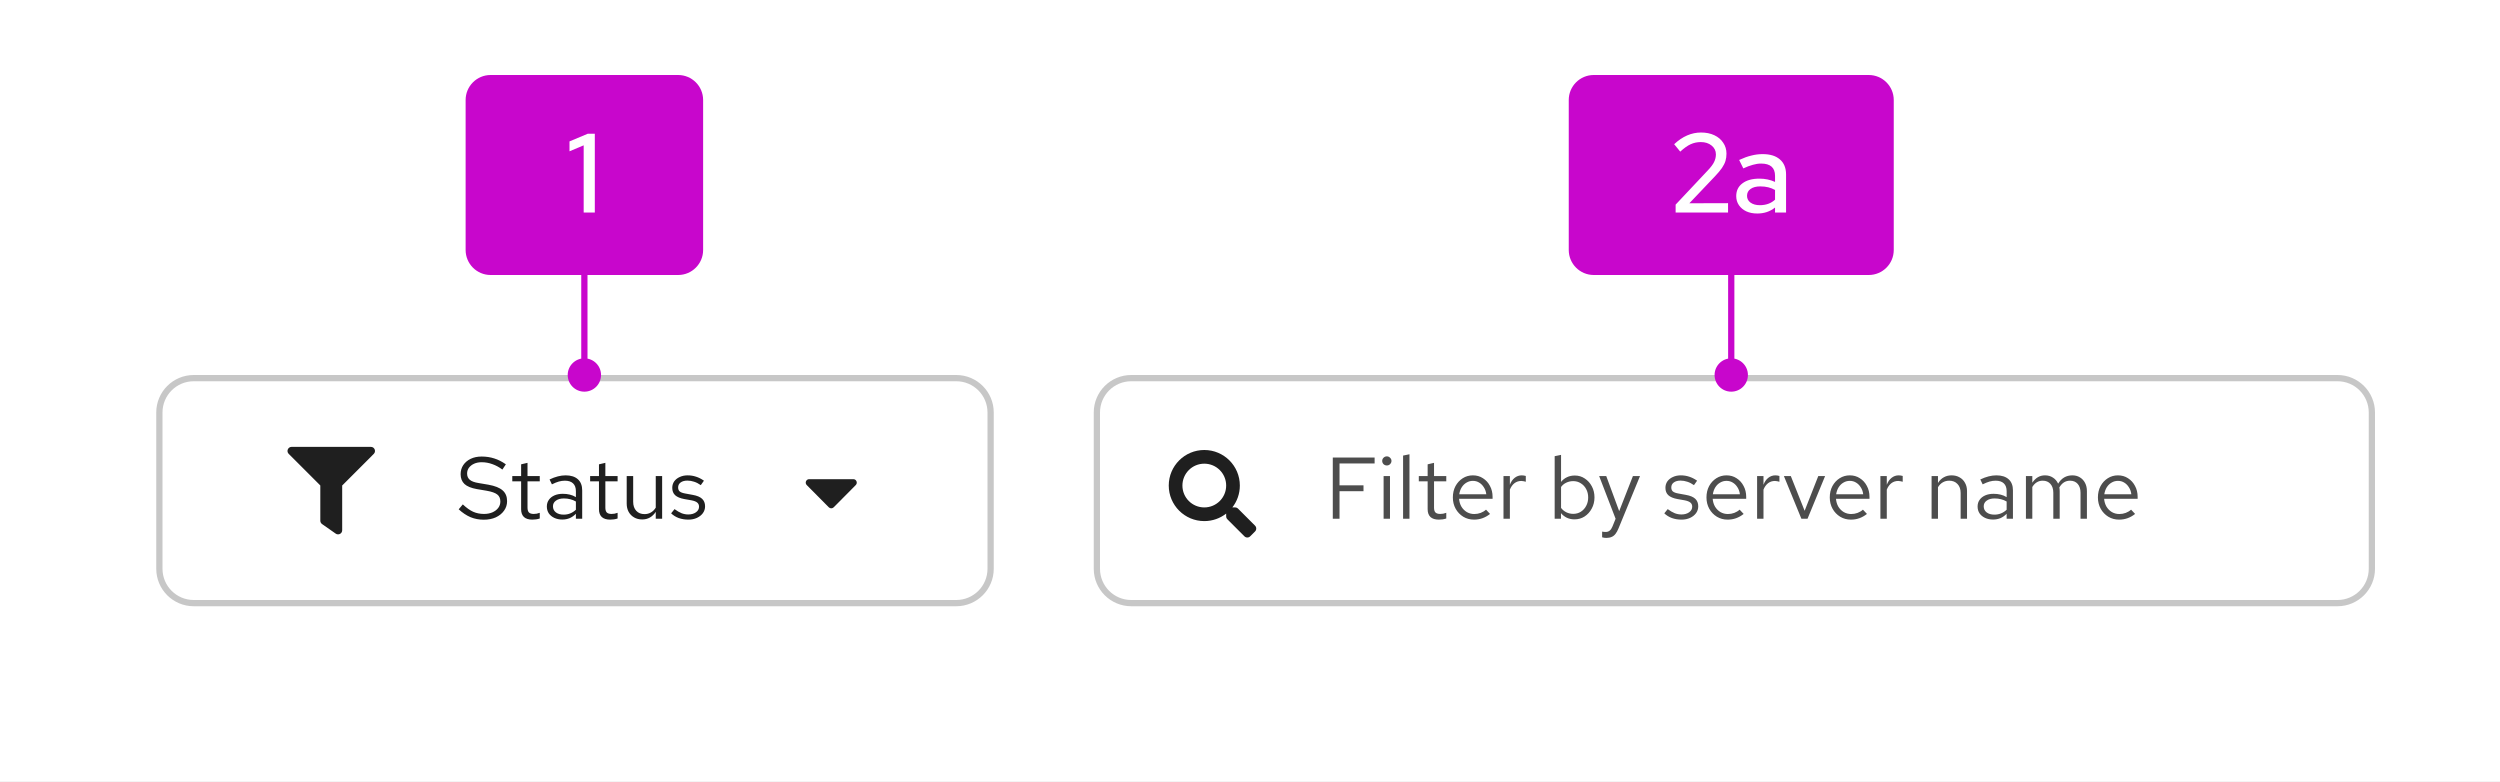
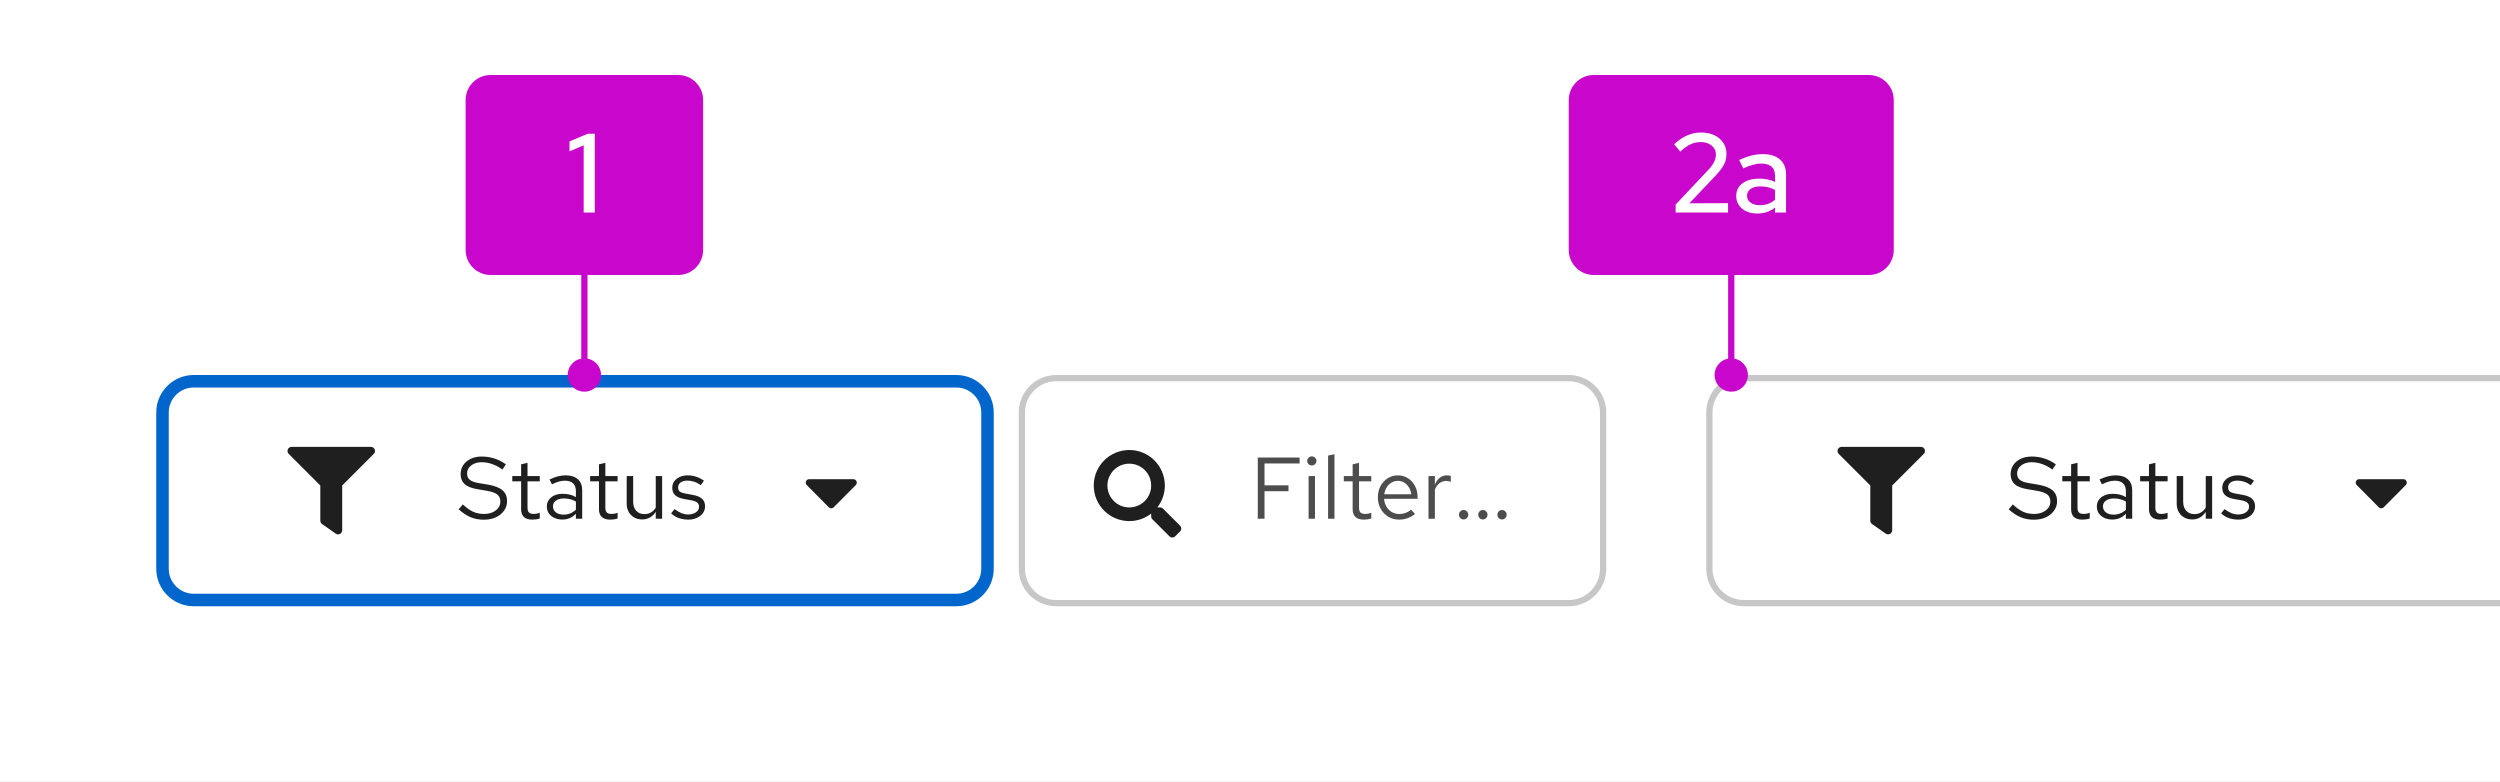
<svg xmlns="http://www.w3.org/2000/svg" width="400" height="125" viewBox="0 0 400 125" fill="none">
-   <rect width="400" height="125" fill="white" />
-   <rect width="382" height="69" transform="translate(9 44)" fill="white" />
-   <rect width="382" height="69" transform="translate(9 44)" fill="white" />
-   <path d="M25.5 66C25.5 62.962 27.962 60.5 31 60.5H153C156.038 60.5 158.5 62.962 158.5 66V91C158.5 94.038 156.038 96.5 153 96.5H31C27.962 96.5 25.5 94.038 25.5 91V66Z" fill="white" />
-   <path d="M25.5 66C25.5 62.962 27.962 60.5 31 60.5H153C156.038 60.5 158.5 62.962 158.5 66V91C158.5 94.038 156.038 96.5 153 96.5H31C27.962 96.5 25.5 94.038 25.5 91V66Z" stroke="#C7C7C7" />
-   <path fill-rule="evenodd" clip-rule="evenodd" d="M54.75 84.843V77.678L59.807 72.62C60.219 72.208 59.927 71.5 59.343 71.5H46.657C46.074 71.5 45.78 72.207 46.193 72.62L51.25 77.678V83.312C51.25 83.527 51.355 83.727 51.53 83.85L53.717 85.381C54.149 85.683 54.75 85.377 54.75 84.843Z" fill="#1F1F1F" />
-   <path d="M77.41 83.154C76.645 83.154 75.935 83.019 75.282 82.748C74.629 82.468 73.999 82.048 73.392 81.488L74.05 80.704C74.638 81.255 75.189 81.647 75.702 81.88C76.225 82.113 76.803 82.23 77.438 82.23C77.942 82.23 78.39 82.146 78.782 81.978C79.183 81.801 79.496 81.563 79.72 81.264C79.944 80.965 80.056 80.625 80.056 80.242C80.056 79.747 79.893 79.374 79.566 79.122C79.239 78.861 78.675 78.66 77.872 78.52L76.29 78.254C75.394 78.095 74.736 77.825 74.316 77.442C73.905 77.05 73.7 76.527 73.7 75.874C73.7 75.323 73.84 74.838 74.12 74.418C74.409 73.989 74.806 73.653 75.31 73.41C75.814 73.167 76.397 73.046 77.06 73.046C77.788 73.046 78.465 73.149 79.09 73.354C79.715 73.55 80.331 73.863 80.938 74.292L80.378 75.132C79.874 74.749 79.342 74.46 78.782 74.264C78.222 74.059 77.653 73.956 77.074 73.956C76.617 73.956 76.211 74.035 75.856 74.194C75.511 74.353 75.235 74.567 75.03 74.838C74.834 75.109 74.736 75.417 74.736 75.762C74.736 76.191 74.881 76.527 75.17 76.77C75.459 77.013 75.931 77.185 76.584 77.288L78.152 77.554C79.197 77.741 79.953 78.044 80.42 78.464C80.896 78.875 81.134 79.449 81.134 80.186C81.134 80.755 80.971 81.264 80.644 81.712C80.327 82.16 79.888 82.515 79.328 82.776C78.768 83.028 78.129 83.154 77.41 83.154ZM85.172 83.14C84.584 83.14 84.136 83 83.828 82.72C83.529 82.431 83.38 82.015 83.38 81.474V77.008H81.966V76.168H83.38V74.292L84.402 74.054V76.168H86.362V77.008H84.402V81.208C84.402 81.572 84.476 81.833 84.626 81.992C84.784 82.151 85.041 82.23 85.396 82.23C85.573 82.23 85.732 82.216 85.872 82.188C86.012 82.16 86.175 82.113 86.362 82.048V82.958C86.175 83.023 85.979 83.07 85.774 83.098C85.568 83.126 85.368 83.14 85.172 83.14ZM89.973 83.126C89.487 83.126 89.058 83.037 88.685 82.86C88.311 82.683 88.017 82.44 87.803 82.132C87.597 81.815 87.495 81.451 87.495 81.04C87.495 80.629 87.602 80.275 87.817 79.976C88.031 79.668 88.33 79.43 88.713 79.262C89.095 79.094 89.543 79.01 90.057 79.01C90.449 79.01 90.817 79.052 91.163 79.136C91.517 79.22 91.844 79.355 92.143 79.542V78.604C92.143 78.044 91.993 77.624 91.695 77.344C91.396 77.055 90.957 76.91 90.379 76.91C90.061 76.91 89.735 76.957 89.399 77.05C89.072 77.143 88.708 77.293 88.307 77.498L87.929 76.714C88.843 76.275 89.702 76.056 90.505 76.056C91.354 76.056 92.007 76.266 92.465 76.686C92.922 77.097 93.151 77.689 93.151 78.464V83H92.143V82.202C91.844 82.51 91.513 82.743 91.149 82.902C90.785 83.051 90.393 83.126 89.973 83.126ZM88.475 81.012C88.475 81.413 88.629 81.735 88.937 81.978C89.254 82.221 89.669 82.342 90.183 82.342C90.565 82.342 90.915 82.277 91.233 82.146C91.559 82.015 91.863 81.819 92.143 81.558V80.242C91.853 80.074 91.555 79.953 91.247 79.878C90.939 79.794 90.593 79.752 90.211 79.752C89.688 79.752 89.268 79.869 88.951 80.102C88.633 80.326 88.475 80.629 88.475 81.012ZM97.627 83.14C97.039 83.14 96.591 83 96.283 82.72C95.984 82.431 95.835 82.015 95.835 81.474V77.008H94.421V76.168H95.835V74.292L96.857 74.054V76.168H98.817V77.008H96.857V81.208C96.857 81.572 96.931 81.833 97.081 81.992C97.239 82.151 97.496 82.23 97.851 82.23C98.028 82.23 98.187 82.216 98.327 82.188C98.467 82.16 98.63 82.113 98.817 82.048V82.958C98.63 83.023 98.434 83.07 98.229 83.098C98.023 83.126 97.823 83.14 97.627 83.14ZM102.75 83.112C102.264 83.112 101.835 83.005 101.462 82.79C101.088 82.575 100.794 82.277 100.58 81.894C100.374 81.511 100.272 81.073 100.272 80.578V76.168H101.308V80.284C101.308 80.891 101.471 81.371 101.798 81.726C102.124 82.081 102.568 82.258 103.128 82.258C103.51 82.258 103.851 82.169 104.15 81.992C104.458 81.815 104.714 81.558 104.92 81.222V76.168H105.942V83H104.92V81.894C104.658 82.295 104.346 82.599 103.982 82.804C103.627 83.009 103.216 83.112 102.75 83.112ZM110.152 83.14C109.592 83.14 109.074 83.056 108.598 82.888C108.122 82.711 107.716 82.459 107.38 82.132L107.926 81.46C108.337 81.759 108.715 81.978 109.06 82.118C109.406 82.249 109.76 82.314 110.124 82.314C110.619 82.314 111.03 82.197 111.356 81.964C111.683 81.731 111.846 81.432 111.846 81.068C111.846 80.788 111.748 80.569 111.552 80.41C111.366 80.251 111.053 80.13 110.614 80.046L109.494 79.85C108.832 79.729 108.342 79.523 108.024 79.234C107.716 78.945 107.562 78.553 107.562 78.058C107.562 77.666 107.665 77.321 107.87 77.022C108.085 76.723 108.379 76.49 108.752 76.322C109.126 76.145 109.55 76.056 110.026 76.056C110.493 76.056 110.936 76.126 111.356 76.266C111.776 76.397 112.201 76.611 112.63 76.91L112.126 77.624C111.772 77.372 111.417 77.19 111.062 77.078C110.708 76.957 110.348 76.896 109.984 76.896C109.536 76.896 109.177 76.994 108.906 77.19C108.636 77.386 108.5 77.652 108.5 77.988C108.5 78.268 108.584 78.483 108.752 78.632C108.93 78.781 109.238 78.893 109.676 78.968L110.824 79.178C111.515 79.299 112.019 79.509 112.336 79.808C112.654 80.107 112.812 80.508 112.812 81.012C112.812 81.413 112.696 81.777 112.462 82.104C112.229 82.421 111.912 82.673 111.51 82.86C111.109 83.047 110.656 83.14 110.152 83.14Z" fill="#1F1F1F" />
-   <path fill-rule="evenodd" clip-rule="evenodd" d="M133.389 81.171L136.921 77.61C137.267 77.261 137.023 76.667 136.534 76.667H129.466C128.977 76.667 128.733 77.261 129.079 77.61L132.611 81.171C132.826 81.387 133.174 81.387 133.389 81.171Z" fill="#1F1F1F" />
  <g clip-path="url(#clip0_135_68165)">
-     <path d="M175.5 66C175.5 62.962 177.962 60.5 181 60.5H374C377.038 60.5 379.5 62.962 379.5 66V91C379.5 94.038 377.038 96.5 374 96.5H181C177.962 96.5 175.5 94.038 175.5 91V66Z" fill="white" />
-     <path d="M175.5 66C175.5 62.962 177.962 60.5 181 60.5H374C377.038 60.5 379.5 62.962 379.5 66V91C379.5 94.038 377.038 96.5 374 96.5H181C177.962 96.5 175.5 94.038 175.5 91V66Z" stroke="#C7C7C7" />
-     <path fill-rule="evenodd" clip-rule="evenodd" d="M200.032 85.809L200.806 85.035C201.063 84.778 201.063 84.362 200.809 84.105L198.082 81.379C197.959 81.256 197.793 81.188 197.618 81.188H197.172C197.927 80.222 198.375 79.008 198.375 77.688C198.375 74.546 195.829 72 192.687 72C189.546 72 187 74.546 187 77.688C187 80.829 189.546 83.375 192.687 83.375C194.008 83.375 195.222 82.927 196.187 82.172V82.618C196.187 82.793 196.256 82.959 196.379 83.082L199.105 85.809C199.362 86.066 199.778 86.066 200.032 85.809ZM192.687 81.188C190.754 81.188 189.187 79.623 189.187 77.688C189.187 75.754 190.752 74.188 192.687 74.188C194.621 74.188 196.187 75.752 196.187 77.688C196.187 79.621 194.623 81.188 192.687 81.188Z" fill="#1F1F1F" />
-     <path d="M213.246 83V73.2H219.938V74.152H214.324V77.652H218.16V78.59H214.324V83H213.246ZM221.376 83V76.168H222.398V83H221.376ZM221.894 74.474C221.689 74.474 221.511 74.404 221.362 74.264C221.222 74.115 221.152 73.942 221.152 73.746C221.152 73.55 221.222 73.382 221.362 73.242C221.511 73.093 221.689 73.018 221.894 73.018C222.099 73.018 222.272 73.093 222.412 73.242C222.561 73.382 222.636 73.55 222.636 73.746C222.636 73.942 222.561 74.115 222.412 74.264C222.272 74.404 222.099 74.474 221.894 74.474ZM224.493 83V72.892L225.515 72.682V83H224.493ZM230.215 83.14C229.627 83.14 229.179 83 228.871 82.72C228.572 82.431 228.423 82.015 228.423 81.474V77.008H227.009V76.168H228.423V74.292L229.445 74.054V76.168H231.405V77.008H229.445V81.208C229.445 81.572 229.519 81.833 229.669 81.992C229.827 82.151 230.084 82.23 230.439 82.23C230.616 82.23 230.775 82.216 230.915 82.188C231.055 82.16 231.218 82.113 231.405 82.048V82.958C231.218 83.023 231.022 83.07 230.817 83.098C230.611 83.126 230.411 83.14 230.215 83.14ZM235.845 83.14C235.21 83.14 234.636 82.986 234.123 82.678C233.61 82.361 233.204 81.936 232.905 81.404C232.606 80.863 232.457 80.256 232.457 79.584C232.457 78.912 232.597 78.31 232.877 77.778C233.166 77.246 233.554 76.826 234.039 76.518C234.524 76.21 235.066 76.056 235.663 76.056C236.27 76.056 236.806 76.21 237.273 76.518C237.749 76.817 238.122 77.227 238.393 77.75C238.673 78.263 238.813 78.847 238.813 79.5V79.808H233.451C233.488 80.275 233.614 80.695 233.829 81.068C234.053 81.432 234.342 81.721 234.697 81.936C235.061 82.141 235.458 82.244 235.887 82.244C236.242 82.244 236.582 82.183 236.909 82.062C237.245 81.931 237.53 81.759 237.763 81.544L238.407 82.23C238.015 82.538 237.609 82.767 237.189 82.916C236.769 83.065 236.321 83.14 235.845 83.14ZM233.479 79.08H237.805C237.758 78.669 237.632 78.305 237.427 77.988C237.231 77.661 236.979 77.405 236.671 77.218C236.372 77.031 236.036 76.938 235.663 76.938C235.29 76.938 234.949 77.031 234.641 77.218C234.333 77.395 234.076 77.647 233.871 77.974C233.675 78.291 233.544 78.66 233.479 79.08ZM240.558 83V76.168H241.58V77.568C241.757 77.092 242.009 76.723 242.336 76.462C242.672 76.191 243.054 76.056 243.484 76.056C243.605 76.056 243.717 76.065 243.82 76.084C243.922 76.093 244.025 76.117 244.128 76.154V77.078C244.016 77.041 243.894 77.013 243.764 76.994C243.642 76.966 243.526 76.952 243.414 76.952C242.994 76.952 242.625 77.073 242.308 77.316C242 77.559 241.757 77.899 241.58 78.338V83H240.558ZM248.747 83V72.99L249.769 72.78V77.106C250.031 76.779 250.348 76.527 250.721 76.35C251.095 76.173 251.51 76.084 251.967 76.084C252.565 76.084 253.097 76.243 253.563 76.56C254.039 76.868 254.417 77.288 254.697 77.82C254.977 78.343 255.117 78.931 255.117 79.584C255.117 80.237 254.973 80.83 254.683 81.362C254.403 81.894 254.021 82.319 253.535 82.636C253.059 82.944 252.518 83.098 251.911 83.098C251.482 83.098 251.081 83.014 250.707 82.846C250.343 82.669 250.026 82.421 249.755 82.104V83H248.747ZM251.715 82.216C252.173 82.216 252.579 82.104 252.933 81.88C253.297 81.647 253.582 81.334 253.787 80.942C254.002 80.541 254.109 80.093 254.109 79.598C254.109 79.094 254.002 78.646 253.787 78.254C253.582 77.862 253.297 77.554 252.933 77.33C252.579 77.097 252.173 76.98 251.715 76.98C251.314 76.98 250.941 77.064 250.595 77.232C250.259 77.391 249.984 77.619 249.769 77.918V81.264C249.993 81.563 250.273 81.796 250.609 81.964C250.955 82.132 251.323 82.216 251.715 82.216ZM256.998 86.066C256.784 86.066 256.564 86.033 256.34 85.968V85.058C256.434 85.077 256.532 85.091 256.634 85.1C256.737 85.109 256.826 85.114 256.9 85.114C257.162 85.114 257.376 85.044 257.544 84.904C257.722 84.764 257.871 84.545 257.992 84.246L258.496 83L255.864 76.168H256.998L259.07 81.782L261.268 76.168H262.402L258.958 84.554C258.809 84.918 258.646 85.212 258.468 85.436C258.291 85.66 258.086 85.819 257.852 85.912C257.619 86.015 257.334 86.066 256.998 86.066ZM269.059 83.14C268.499 83.14 267.981 83.056 267.505 82.888C267.029 82.711 266.623 82.459 266.287 82.132L266.833 81.46C267.243 81.759 267.621 81.978 267.967 82.118C268.312 82.249 268.667 82.314 269.031 82.314C269.525 82.314 269.936 82.197 270.263 81.964C270.589 81.731 270.753 81.432 270.753 81.068C270.753 80.788 270.655 80.569 270.459 80.41C270.272 80.251 269.959 80.13 269.521 80.046L268.401 79.85C267.738 79.729 267.248 79.523 266.931 79.234C266.623 78.945 266.469 78.553 266.469 78.058C266.469 77.666 266.571 77.321 266.777 77.022C266.991 76.723 267.285 76.49 267.659 76.322C268.032 76.145 268.457 76.056 268.933 76.056C269.399 76.056 269.843 76.126 270.263 76.266C270.683 76.397 271.107 76.611 271.537 76.91L271.033 77.624C270.678 77.372 270.323 77.19 269.969 77.078C269.614 76.957 269.255 76.896 268.891 76.896C268.443 76.896 268.083 76.994 267.813 77.19C267.542 77.386 267.407 77.652 267.407 77.988C267.407 78.268 267.491 78.483 267.659 78.632C267.836 78.781 268.144 78.893 268.583 78.968L269.731 79.178C270.421 79.299 270.925 79.509 271.243 79.808C271.56 80.107 271.719 80.508 271.719 81.012C271.719 81.413 271.602 81.777 271.369 82.104C271.135 82.421 270.818 82.673 270.417 82.86C270.015 83.047 269.563 83.14 269.059 83.14ZM276.423 83.14C275.788 83.14 275.214 82.986 274.701 82.678C274.188 82.361 273.782 81.936 273.483 81.404C273.184 80.863 273.035 80.256 273.035 79.584C273.035 78.912 273.175 78.31 273.455 77.778C273.744 77.246 274.132 76.826 274.617 76.518C275.102 76.21 275.644 76.056 276.241 76.056C276.848 76.056 277.384 76.21 277.851 76.518C278.327 76.817 278.7 77.227 278.971 77.75C279.251 78.263 279.391 78.847 279.391 79.5V79.808H274.029C274.066 80.275 274.192 80.695 274.407 81.068C274.631 81.432 274.92 81.721 275.275 81.936C275.639 82.141 276.036 82.244 276.465 82.244C276.82 82.244 277.16 82.183 277.487 82.062C277.823 81.931 278.108 81.759 278.341 81.544L278.985 82.23C278.593 82.538 278.187 82.767 277.767 82.916C277.347 83.065 276.899 83.14 276.423 83.14ZM274.057 79.08H278.383C278.336 78.669 278.21 78.305 278.005 77.988C277.809 77.661 277.557 77.405 277.249 77.218C276.95 77.031 276.614 76.938 276.241 76.938C275.868 76.938 275.527 77.031 275.219 77.218C274.911 77.395 274.654 77.647 274.449 77.974C274.253 78.291 274.122 78.66 274.057 79.08ZM281.136 83V76.168H282.158V77.568C282.335 77.092 282.587 76.723 282.914 76.462C283.25 76.191 283.633 76.056 284.062 76.056C284.183 76.056 284.295 76.065 284.398 76.084C284.501 76.093 284.603 76.117 284.706 76.154V77.078C284.594 77.041 284.473 77.013 284.342 76.994C284.221 76.966 284.104 76.952 283.992 76.952C283.572 76.952 283.203 77.073 282.886 77.316C282.578 77.559 282.335 77.899 282.158 78.338V83H281.136ZM288.223 83L285.423 76.168H286.529L288.741 81.726L290.925 76.168H292.017L289.203 83H288.223ZM296.151 83.14C295.517 83.14 294.943 82.986 294.429 82.678C293.916 82.361 293.51 81.936 293.211 81.404C292.913 80.863 292.763 80.256 292.763 79.584C292.763 78.912 292.903 78.31 293.183 77.778C293.473 77.246 293.86 76.826 294.345 76.518C294.831 76.21 295.372 76.056 295.969 76.056C296.576 76.056 297.113 76.21 297.579 76.518C298.055 76.817 298.429 77.227 298.699 77.75C298.979 78.263 299.119 78.847 299.119 79.5V79.808H293.757C293.795 80.275 293.921 80.695 294.135 81.068C294.359 81.432 294.649 81.721 295.003 81.936C295.367 82.141 295.764 82.244 296.193 82.244C296.548 82.244 296.889 82.183 297.215 82.062C297.551 81.931 297.836 81.759 298.069 81.544L298.713 82.23C298.321 82.538 297.915 82.767 297.495 82.916C297.075 83.065 296.627 83.14 296.151 83.14ZM293.785 79.08H298.111C298.065 78.669 297.939 78.305 297.733 77.988C297.537 77.661 297.285 77.405 296.977 77.218C296.679 77.031 296.343 76.938 295.969 76.938C295.596 76.938 295.255 77.031 294.947 77.218C294.639 77.395 294.383 77.647 294.177 77.974C293.981 78.291 293.851 78.66 293.785 79.08ZM300.864 83V76.168H301.886V77.568C302.064 77.092 302.316 76.723 302.642 76.462C302.978 76.191 303.361 76.056 303.79 76.056C303.912 76.056 304.024 76.065 304.126 76.084C304.229 76.093 304.332 76.117 304.434 76.154V77.078C304.322 77.041 304.201 77.013 304.07 76.994C303.949 76.966 303.832 76.952 303.72 76.952C303.3 76.952 302.932 77.073 302.614 77.316C302.306 77.559 302.064 77.899 301.886 78.338V83H300.864ZM309.054 83V76.168H310.076V77.274C310.337 76.863 310.65 76.56 311.014 76.364C311.378 76.159 311.789 76.056 312.246 76.056C312.741 76.056 313.17 76.163 313.534 76.378C313.907 76.583 314.197 76.877 314.402 77.26C314.617 77.633 314.724 78.072 314.724 78.576V83H313.702V78.87C313.702 78.263 313.534 77.787 313.198 77.442C312.871 77.087 312.428 76.91 311.868 76.91C311.495 76.91 311.154 76.999 310.846 77.176C310.538 77.353 310.281 77.615 310.076 77.96V83H309.054ZM318.893 83.126C318.407 83.126 317.978 83.037 317.605 82.86C317.231 82.683 316.937 82.44 316.723 82.132C316.517 81.815 316.415 81.451 316.415 81.04C316.415 80.629 316.522 80.275 316.737 79.976C316.951 79.668 317.25 79.43 317.633 79.262C318.015 79.094 318.463 79.01 318.977 79.01C319.369 79.01 319.737 79.052 320.083 79.136C320.437 79.22 320.764 79.355 321.063 79.542V78.604C321.063 78.044 320.913 77.624 320.615 77.344C320.316 77.055 319.877 76.91 319.299 76.91C318.981 76.91 318.655 76.957 318.319 77.05C317.992 77.143 317.628 77.293 317.227 77.498L316.849 76.714C317.763 76.275 318.622 76.056 319.425 76.056C320.274 76.056 320.927 76.266 321.385 76.686C321.842 77.097 322.071 77.689 322.071 78.464V83H321.063V82.202C320.764 82.51 320.433 82.743 320.069 82.902C319.705 83.051 319.313 83.126 318.893 83.126ZM317.395 81.012C317.395 81.413 317.549 81.735 317.857 81.978C318.174 82.221 318.589 82.342 319.103 82.342C319.485 82.342 319.835 82.277 320.153 82.146C320.479 82.015 320.783 81.819 321.063 81.558V80.242C320.773 80.074 320.475 79.953 320.167 79.878C319.859 79.794 319.513 79.752 319.131 79.752C318.608 79.752 318.188 79.869 317.871 80.102C317.553 80.326 317.395 80.629 317.395 81.012ZM324.148 83V76.168H325.17V77.232C325.431 76.84 325.73 76.546 326.066 76.35C326.402 76.154 326.78 76.056 327.2 76.056C327.685 76.056 328.11 76.177 328.474 76.42C328.838 76.653 329.113 76.975 329.3 77.386C329.57 76.947 329.892 76.616 330.266 76.392C330.648 76.168 331.087 76.056 331.582 76.056C332.039 76.056 332.44 76.163 332.786 76.378C333.14 76.593 333.416 76.891 333.612 77.274C333.808 77.647 333.906 78.086 333.906 78.59V83H332.884V78.842C332.884 78.245 332.734 77.773 332.436 77.428C332.137 77.083 331.726 76.91 331.204 76.91C330.849 76.91 330.527 76.999 330.238 77.176C329.958 77.353 329.71 77.624 329.496 77.988C329.514 78.081 329.528 78.179 329.538 78.282C329.547 78.385 329.552 78.487 329.552 78.59V83H328.53V78.842C328.53 78.245 328.376 77.773 328.068 77.428C327.769 77.083 327.358 76.91 326.836 76.91C326.136 76.91 325.58 77.246 325.17 77.918V83H324.148ZM339.054 83.14C338.419 83.14 337.845 82.986 337.332 82.678C336.818 82.361 336.412 81.936 336.114 81.404C335.815 80.863 335.666 80.256 335.666 79.584C335.666 78.912 335.806 78.31 336.086 77.778C336.375 77.246 336.762 76.826 337.248 76.518C337.733 76.21 338.274 76.056 338.872 76.056C339.478 76.056 340.015 76.21 340.482 76.518C340.958 76.817 341.331 77.227 341.602 77.75C341.882 78.263 342.022 78.847 342.022 79.5V79.808H336.66C336.697 80.275 336.823 80.695 337.038 81.068C337.262 81.432 337.551 81.721 337.906 81.936C338.27 82.141 338.666 82.244 339.096 82.244C339.45 82.244 339.791 82.183 340.118 82.062C340.454 81.931 340.738 81.759 340.972 81.544L341.616 82.23C341.224 82.538 340.818 82.767 340.398 82.916C339.978 83.065 339.53 83.14 339.054 83.14ZM336.688 79.08H341.014C340.967 78.669 340.841 78.305 340.636 77.988C340.44 77.661 340.188 77.405 339.88 77.218C339.581 77.031 339.245 76.938 338.872 76.938C338.498 76.938 338.158 77.031 337.85 77.218C337.542 77.395 337.285 77.647 337.08 77.974C336.884 78.291 336.753 78.66 336.688 79.08Z" fill="#4D4D4D" />
+     <rect width="400" height="125" fill="white" />
+     <rect width="382" height="69" transform="translate(9 44)" fill="white" />
+     <rect width="382" height="69" transform="translate(9 44)" fill="white" />
+     <path d="M26 66C26 63.239 28.239 61 31 61H153C155.761 61 158 63.239 158 66V91C158 93.761 155.761 96 153 96H31C28.239 96 26 93.761 26 91V66Z" fill="white" />
+     <path d="M26 66C26 63.239 28.239 61 31 61H153C155.761 61 158 63.239 158 66V91C158 93.761 155.761 96 153 96H31C28.239 96 26 93.761 26 91V66Z" stroke="#0066CC" stroke-width="2" />
+     <path fill-rule="evenodd" clip-rule="evenodd" d="M54.75 84.843V77.678L59.807 72.62C60.219 72.208 59.927 71.5 59.343 71.5H46.657C46.074 71.5 45.78 72.207 46.193 72.62L51.25 77.678V83.312C51.25 83.527 51.355 83.727 51.53 83.85L53.717 85.381C54.149 85.683 54.75 85.377 54.75 84.843Z" fill="#1F1F1F" />
+     <path d="M77.41 83.154C76.645 83.154 75.935 83.019 75.282 82.748C74.629 82.468 73.999 82.048 73.392 81.488L74.05 80.704C74.638 81.255 75.189 81.647 75.702 81.88C76.225 82.113 76.803 82.23 77.438 82.23C77.942 82.23 78.39 82.146 78.782 81.978C79.183 81.801 79.496 81.563 79.72 81.264C79.944 80.965 80.056 80.625 80.056 80.242C80.056 79.747 79.893 79.374 79.566 79.122C79.239 78.861 78.675 78.66 77.872 78.52L76.29 78.254C75.394 78.095 74.736 77.825 74.316 77.442C73.905 77.05 73.7 76.527 73.7 75.874C73.7 75.323 73.84 74.838 74.12 74.418C74.409 73.989 74.806 73.653 75.31 73.41C75.814 73.167 76.397 73.046 77.06 73.046C77.788 73.046 78.465 73.149 79.09 73.354C79.715 73.55 80.331 73.863 80.938 74.292L80.378 75.132C79.874 74.749 79.342 74.46 78.782 74.264C78.222 74.059 77.653 73.956 77.074 73.956C76.617 73.956 76.211 74.035 75.856 74.194C75.511 74.353 75.235 74.567 75.03 74.838C74.834 75.109 74.736 75.417 74.736 75.762C74.736 76.191 74.881 76.527 75.17 76.77C75.459 77.013 75.931 77.185 76.584 77.288L78.152 77.554C79.197 77.741 79.953 78.044 80.42 78.464C80.896 78.875 81.134 79.449 81.134 80.186C81.134 80.755 80.971 81.264 80.644 81.712C80.327 82.16 79.888 82.515 79.328 82.776C78.768 83.028 78.129 83.154 77.41 83.154ZM85.172 83.14C84.584 83.14 84.136 83 83.828 82.72C83.529 82.431 83.38 82.015 83.38 81.474V77.008H81.966V76.168H83.38V74.292L84.402 74.054V76.168H86.362V77.008H84.402V81.208C84.402 81.572 84.476 81.833 84.626 81.992C84.784 82.151 85.041 82.23 85.396 82.23C85.573 82.23 85.732 82.216 85.872 82.188C86.012 82.16 86.175 82.113 86.362 82.048V82.958C86.175 83.023 85.979 83.07 85.774 83.098C85.568 83.126 85.368 83.14 85.172 83.14ZM89.973 83.126C89.487 83.126 89.058 83.037 88.685 82.86C88.311 82.683 88.017 82.44 87.803 82.132C87.597 81.815 87.495 81.451 87.495 81.04C87.495 80.629 87.602 80.275 87.817 79.976C88.031 79.668 88.33 79.43 88.713 79.262C89.095 79.094 89.543 79.01 90.057 79.01C90.449 79.01 90.817 79.052 91.163 79.136C91.517 79.22 91.844 79.355 92.143 79.542V78.604C92.143 78.044 91.993 77.624 91.695 77.344C91.396 77.055 90.957 76.91 90.379 76.91C90.061 76.91 89.735 76.957 89.399 77.05C89.072 77.143 88.708 77.293 88.307 77.498L87.929 76.714C88.843 76.275 89.702 76.056 90.505 76.056C91.354 76.056 92.007 76.266 92.465 76.686C92.922 77.097 93.151 77.689 93.151 78.464V83H92.143V82.202C91.844 82.51 91.513 82.743 91.149 82.902C90.785 83.051 90.393 83.126 89.973 83.126ZM88.475 81.012C88.475 81.413 88.629 81.735 88.937 81.978C89.254 82.221 89.669 82.342 90.183 82.342C90.565 82.342 90.915 82.277 91.233 82.146C91.559 82.015 91.863 81.819 92.143 81.558V80.242C91.853 80.074 91.555 79.953 91.247 79.878C90.939 79.794 90.593 79.752 90.211 79.752C89.688 79.752 89.268 79.869 88.951 80.102C88.633 80.326 88.475 80.629 88.475 81.012ZM97.627 83.14C97.039 83.14 96.591 83 96.283 82.72C95.984 82.431 95.835 82.015 95.835 81.474V77.008H94.421V76.168H95.835V74.292L96.857 74.054V76.168H98.817V77.008H96.857V81.208C96.857 81.572 96.931 81.833 97.081 81.992C97.239 82.151 97.496 82.23 97.851 82.23C98.028 82.23 98.187 82.216 98.327 82.188C98.467 82.16 98.63 82.113 98.817 82.048V82.958C98.63 83.023 98.434 83.07 98.229 83.098C98.023 83.126 97.823 83.14 97.627 83.14ZM102.75 83.112C102.264 83.112 101.835 83.005 101.462 82.79C101.088 82.575 100.794 82.277 100.58 81.894C100.374 81.511 100.272 81.073 100.272 80.578V76.168H101.308V80.284C101.308 80.891 101.471 81.371 101.798 81.726C102.124 82.081 102.568 82.258 103.128 82.258C103.51 82.258 103.851 82.169 104.15 81.992C104.458 81.815 104.714 81.558 104.92 81.222V76.168H105.942V83H104.92V81.894C104.658 82.295 104.346 82.599 103.982 82.804C103.627 83.009 103.216 83.112 102.75 83.112ZM110.152 83.14C109.592 83.14 109.074 83.056 108.598 82.888C108.122 82.711 107.716 82.459 107.38 82.132L107.926 81.46C108.337 81.759 108.715 81.978 109.06 82.118C109.406 82.249 109.76 82.314 110.124 82.314C110.619 82.314 111.03 82.197 111.356 81.964C111.683 81.731 111.846 81.432 111.846 81.068C111.846 80.788 111.748 80.569 111.552 80.41C111.366 80.251 111.053 80.13 110.614 80.046L109.494 79.85C108.832 79.729 108.342 79.523 108.024 79.234C107.716 78.945 107.562 78.553 107.562 78.058C107.562 77.666 107.665 77.321 107.87 77.022C108.085 76.723 108.379 76.49 108.752 76.322C109.126 76.145 109.55 76.056 110.026 76.056C110.493 76.056 110.936 76.126 111.356 76.266C111.776 76.397 112.201 76.611 112.63 76.91L112.126 77.624C111.772 77.372 111.417 77.19 111.062 77.078C110.708 76.957 110.348 76.896 109.984 76.896C109.536 76.896 109.177 76.994 108.906 77.19C108.636 77.386 108.5 77.652 108.5 77.988C108.5 78.268 108.584 78.483 108.752 78.632C108.93 78.781 109.238 78.893 109.676 78.968L110.824 79.178C111.515 79.299 112.019 79.509 112.336 79.808C112.654 80.107 112.812 80.508 112.812 81.012C112.812 81.413 112.696 81.777 112.462 82.104C112.229 82.421 111.912 82.673 111.51 82.86C111.109 83.047 110.656 83.14 110.152 83.14Z" fill="#1F1F1F" />
+     <path fill-rule="evenodd" clip-rule="evenodd" d="M133.389 81.171L136.921 77.61C137.267 77.261 137.023 76.667 136.534 76.667H129.466C128.977 76.667 128.733 77.261 129.079 77.61L132.611 81.171C132.826 81.387 133.174 81.387 133.389 81.171Z" fill="#1F1F1F" />
+     <g clip-path="url(#clip1_135_68165)">
+       <path d="M163.5 66C163.5 62.962 165.962 60.5 169 60.5H251C254.038 60.5 256.5 62.962 256.5 66V91C256.5 94.038 254.038 96.5 251 96.5H169C165.962 96.5 163.5 94.038 163.5 91V66Z" fill="white" />
+       <path d="M163.5 66C163.5 62.962 165.962 60.5 169 60.5H251C254.038 60.5 256.5 62.962 256.5 66V91C256.5 94.038 254.038 96.5 251 96.5H169C165.962 96.5 163.5 94.038 163.5 91V66Z" stroke="#C7C7C7" />
+       <path fill-rule="evenodd" clip-rule="evenodd" d="M188.032 85.809L188.806 85.035C189.063 84.778 189.063 84.362 188.809 84.105L186.082 81.379C185.959 81.256 185.793 81.188 185.618 81.188H185.172C185.927 80.222 186.375 79.008 186.375 77.688C186.375 74.546 183.829 72 180.687 72C177.546 72 175 74.546 175 77.688C175 80.829 177.546 83.375 180.687 83.375C182.008 83.375 183.222 82.927 184.187 82.172V82.618C184.187 82.793 184.256 82.959 184.379 83.082L187.105 85.809C187.362 86.066 187.778 86.066 188.032 85.809ZM180.687 81.188C178.754 81.188 177.187 79.623 177.187 77.688C177.187 75.754 178.752 74.188 180.687 74.188C182.621 74.188 184.187 75.752 184.187 77.688C184.187 79.621 182.623 81.188 180.687 81.188Z" fill="#1F1F1F" />
+       <path d="M201.246 83V73.2H207.938V74.152H202.324V77.652H206.16V78.59H202.324V83H201.246ZM209.376 83V76.168H210.398V83H209.376ZM209.894 74.474C209.689 74.474 209.511 74.404 209.362 74.264C209.222 74.115 209.152 73.942 209.152 73.746C209.152 73.55 209.222 73.382 209.362 73.242C209.511 73.093 209.689 73.018 209.894 73.018C210.099 73.018 210.272 73.093 210.412 73.242C210.561 73.382 210.636 73.55 210.636 73.746C210.636 73.942 210.561 74.115 210.412 74.264C210.272 74.404 210.099 74.474 209.894 74.474ZM212.493 83V72.892L213.515 72.682V83H212.493ZM218.215 83.14C217.627 83.14 217.179 83 216.871 82.72C216.572 82.431 216.423 82.015 216.423 81.474V77.008H215.009V76.168H216.423V74.292L217.445 74.054V76.168H219.405V77.008H217.445V81.208C217.445 81.572 217.519 81.833 217.669 81.992C217.827 82.151 218.084 82.23 218.439 82.23C218.616 82.23 218.775 82.216 218.915 82.188C219.055 82.16 219.218 82.113 219.405 82.048V82.958C219.218 83.023 219.022 83.07 218.817 83.098C218.611 83.126 218.411 83.14 218.215 83.14ZM223.845 83.14C223.21 83.14 222.636 82.986 222.123 82.678C221.61 82.361 221.204 81.936 220.905 81.404C220.606 80.863 220.457 80.256 220.457 79.584C220.457 78.912 220.597 78.31 220.877 77.778C221.166 77.246 221.554 76.826 222.039 76.518C222.524 76.21 223.066 76.056 223.663 76.056C224.27 76.056 224.806 76.21 225.273 76.518C225.749 76.817 226.122 77.227 226.393 77.75C226.673 78.263 226.813 78.847 226.813 79.5V79.808H221.451C221.488 80.275 221.614 80.695 221.829 81.068C222.053 81.432 222.342 81.721 222.697 81.936C223.061 82.141 223.458 82.244 223.887 82.244C224.242 82.244 224.582 82.183 224.909 82.062C225.245 81.931 225.53 81.759 225.763 81.544L226.407 82.23C226.015 82.538 225.609 82.767 225.189 82.916C224.769 83.065 224.321 83.14 223.845 83.14ZM221.479 79.08H225.805C225.758 78.669 225.632 78.305 225.427 77.988C225.231 77.661 224.979 77.405 224.671 77.218C224.372 77.031 224.036 76.938 223.663 76.938C223.29 76.938 222.949 77.031 222.641 77.218C222.333 77.395 222.076 77.647 221.871 77.974C221.675 78.291 221.544 78.66 221.479 79.08ZM228.558 83V76.168H229.58V77.568C229.757 77.092 230.009 76.723 230.336 76.462C230.672 76.191 231.054 76.056 231.484 76.056C231.605 76.056 231.717 76.065 231.82 76.084C231.922 76.093 232.025 76.117 232.128 76.154V77.078C232.016 77.041 231.894 77.013 231.764 76.994C231.642 76.966 231.526 76.952 231.414 76.952C230.994 76.952 230.625 77.073 230.308 77.316C230 77.559 229.757 77.899 229.58 78.338V83H228.558ZM234.18 83.112C233.974 83.112 233.797 83.037 233.648 82.888C233.508 82.739 233.438 82.561 233.438 82.356C233.438 82.141 233.508 81.964 233.648 81.824C233.797 81.675 233.974 81.6 234.18 81.6C234.385 81.6 234.558 81.675 234.698 81.824C234.847 81.964 234.922 82.141 234.922 82.356C234.922 82.561 234.847 82.739 234.698 82.888C234.558 83.037 234.385 83.112 234.18 83.112ZM237.26 83.112C237.054 83.112 236.877 83.037 236.728 82.888C236.588 82.739 236.518 82.561 236.518 82.356C236.518 82.141 236.588 81.964 236.728 81.824C236.877 81.675 237.054 81.6 237.26 81.6C237.465 81.6 237.638 81.675 237.778 81.824C237.927 81.964 238.002 82.141 238.002 82.356C238.002 82.561 237.927 82.739 237.778 82.888C237.638 83.037 237.465 83.112 237.26 83.112ZM240.326 83.112C240.12 83.112 239.943 83.037 239.794 82.888C239.654 82.739 239.584 82.561 239.584 82.356C239.584 82.141 239.654 81.964 239.794 81.824C239.943 81.675 240.12 81.6 240.326 81.6C240.531 81.6 240.704 81.675 240.844 81.824C240.993 81.964 241.068 82.141 241.068 82.356C241.068 82.561 240.993 82.739 240.844 82.888C240.704 83.037 240.531 83.112 240.326 83.112Z" fill="#4D4D4D" />
+     </g>
+     <path d="M273.5 66C273.5 62.962 275.962 60.5 279 60.5H401C404.038 60.5 406.5 62.962 406.5 66V91C406.5 94.038 404.038 96.5 401 96.5H279C275.962 96.5 273.5 94.038 273.5 91V66Z" fill="white" />
+     <path d="M273.5 66C273.5 62.962 275.962 60.5 279 60.5H401C404.038 60.5 406.5 62.962 406.5 66V91C406.5 94.038 404.038 96.5 401 96.5H279C275.962 96.5 273.5 94.038 273.5 91V66Z" stroke="#C7C7C7" />
+     <path fill-rule="evenodd" clip-rule="evenodd" d="M302.75 84.843V77.678L307.807 72.62C308.219 72.208 307.927 71.5 307.343 71.5H294.657C294.074 71.5 293.78 72.207 294.193 72.62L299.25 77.678V83.312C299.25 83.527 299.354 83.727 299.53 83.85L301.717 85.381C302.149 85.683 302.75 85.377 302.75 84.843Z" fill="#1F1F1F" />
+     <path d="M325.41 83.154C324.645 83.154 323.935 83.019 323.282 82.748C322.629 82.468 321.999 82.048 321.392 81.488L322.05 80.704C322.638 81.255 323.189 81.647 323.702 81.88C324.225 82.113 324.803 82.23 325.438 82.23C325.942 82.23 326.39 82.146 326.782 81.978C327.183 81.801 327.496 81.563 327.72 81.264C327.944 80.965 328.056 80.625 328.056 80.242C328.056 79.747 327.893 79.374 327.566 79.122C327.239 78.861 326.675 78.66 325.872 78.52L324.29 78.254C323.394 78.095 322.736 77.825 322.316 77.442C321.905 77.05 321.7 76.527 321.7 75.874C321.7 75.323 321.84 74.838 322.12 74.418C322.409 73.989 322.806 73.653 323.31 73.41C323.814 73.167 324.397 73.046 325.06 73.046C325.788 73.046 326.465 73.149 327.09 73.354C327.715 73.55 328.331 73.863 328.938 74.292L328.378 75.132C327.874 74.749 327.342 74.46 326.782 74.264C326.222 74.059 325.653 73.956 325.074 73.956C324.617 73.956 324.211 74.035 323.856 74.194C323.511 74.353 323.235 74.567 323.03 74.838C322.834 75.109 322.736 75.417 322.736 75.762C322.736 76.191 322.881 76.527 323.17 76.77C323.459 77.013 323.931 77.185 324.584 77.288L326.152 77.554C327.197 77.741 327.953 78.044 328.42 78.464C328.896 78.875 329.134 79.449 329.134 80.186C329.134 80.755 328.971 81.264 328.644 81.712C328.327 82.16 327.888 82.515 327.328 82.776C326.768 83.028 326.129 83.154 325.41 83.154ZM333.172 83.14C332.584 83.14 332.136 83 331.828 82.72C331.529 82.431 331.38 82.015 331.38 81.474V77.008H329.966V76.168H331.38V74.292L332.402 74.054V76.168H334.362V77.008H332.402V81.208C332.402 81.572 332.476 81.833 332.626 81.992C332.784 82.151 333.041 82.23 333.396 82.23C333.573 82.23 333.732 82.216 333.872 82.188C334.012 82.16 334.175 82.113 334.362 82.048V82.958C334.175 83.023 333.979 83.07 333.774 83.098C333.568 83.126 333.368 83.14 333.172 83.14ZM337.973 83.126C337.487 83.126 337.058 83.037 336.685 82.86C336.311 82.683 336.017 82.44 335.803 82.132C335.597 81.815 335.495 81.451 335.495 81.04C335.495 80.629 335.602 80.275 335.817 79.976C336.031 79.668 336.33 79.43 336.713 79.262C337.095 79.094 337.543 79.01 338.057 79.01C338.449 79.01 338.817 79.052 339.163 79.136C339.517 79.22 339.844 79.355 340.143 79.542V78.604C340.143 78.044 339.993 77.624 339.695 77.344C339.396 77.055 338.957 76.91 338.379 76.91C338.061 76.91 337.735 76.957 337.399 77.05C337.072 77.143 336.708 77.293 336.307 77.498L335.929 76.714C336.843 76.275 337.702 76.056 338.505 76.056C339.354 76.056 340.007 76.266 340.465 76.686C340.922 77.097 341.151 77.689 341.151 78.464V83H340.143V82.202C339.844 82.51 339.513 82.743 339.149 82.902C338.785 83.051 338.393 83.126 337.973 83.126ZM336.475 81.012C336.475 81.413 336.629 81.735 336.937 81.978C337.254 82.221 337.669 82.342 338.183 82.342C338.565 82.342 338.915 82.277 339.233 82.146C339.559 82.015 339.863 81.819 340.143 81.558V80.242C339.853 80.074 339.555 79.953 339.247 79.878C338.939 79.794 338.593 79.752 338.211 79.752C337.688 79.752 337.268 79.869 336.951 80.102C336.633 80.326 336.475 80.629 336.475 81.012ZM345.627 83.14C345.039 83.14 344.591 83 344.283 82.72C343.984 82.431 343.835 82.015 343.835 81.474V77.008H342.421V76.168H343.835V74.292L344.857 74.054V76.168H346.817V77.008H344.857V81.208C344.857 81.572 344.931 81.833 345.081 81.992C345.239 82.151 345.496 82.23 345.851 82.23C346.028 82.23 346.187 82.216 346.327 82.188C346.467 82.16 346.63 82.113 346.817 82.048V82.958C346.63 83.023 346.434 83.07 346.229 83.098C346.023 83.126 345.823 83.14 345.627 83.14ZM350.75 83.112C350.264 83.112 349.835 83.005 349.462 82.79C349.088 82.575 348.794 82.277 348.58 81.894C348.374 81.511 348.272 81.073 348.272 80.578V76.168H349.308V80.284C349.308 80.891 349.471 81.371 349.798 81.726C350.124 82.081 350.568 82.258 351.128 82.258C351.51 82.258 351.851 82.169 352.15 81.992C352.458 81.815 352.714 81.558 352.92 81.222V76.168H353.942V83H352.92V81.894C352.658 82.295 352.346 82.599 351.982 82.804C351.627 83.009 351.216 83.112 350.75 83.112ZM358.152 83.14C357.592 83.14 357.074 83.056 356.598 82.888C356.122 82.711 355.716 82.459 355.38 82.132L355.926 81.46C356.337 81.759 356.715 81.978 357.06 82.118C357.406 82.249 357.76 82.314 358.124 82.314C358.619 82.314 359.03 82.197 359.356 81.964C359.683 81.731 359.846 81.432 359.846 81.068C359.846 80.788 359.748 80.569 359.552 80.41C359.366 80.251 359.053 80.13 358.614 80.046L357.494 79.85C356.832 79.729 356.342 79.523 356.024 79.234C355.716 78.945 355.562 78.553 355.562 78.058C355.562 77.666 355.665 77.321 355.87 77.022C356.085 76.723 356.379 76.49 356.752 76.322C357.126 76.145 357.55 76.056 358.026 76.056C358.493 76.056 358.936 76.126 359.356 76.266C359.776 76.397 360.201 76.611 360.63 76.91L360.126 77.624C359.772 77.372 359.417 77.19 359.062 77.078C358.708 76.957 358.348 76.896 357.984 76.896C357.536 76.896 357.177 76.994 356.906 77.19C356.636 77.386 356.5 77.652 356.5 77.988C356.5 78.268 356.584 78.483 356.752 78.632C356.93 78.781 357.238 78.893 357.676 78.968L358.824 79.178C359.515 79.299 360.019 79.509 360.336 79.808C360.654 80.107 360.812 80.508 360.812 81.012C360.812 81.413 360.696 81.777 360.462 82.104C360.229 82.421 359.912 82.673 359.51 82.86C359.109 83.047 358.656 83.14 358.152 83.14Z" fill="#1F1F1F" />
+     <path fill-rule="evenodd" clip-rule="evenodd" d="M381.389 81.171L384.921 77.61C385.267 77.261 385.023 76.667 384.534 76.667H377.466C376.977 76.667 376.733 77.261 377.079 77.61L380.611 81.171C380.826 81.387 381.174 81.387 381.389 81.171Z" fill="#1F1F1F" />
+     <path d="M74.5 16C74.5 13.791 76.291 12 78.5 12H108.5C110.709 12 112.5 13.791 112.5 16V40C112.5 42.209 110.709 44 108.5 44H78.5C76.291 44 74.5 42.209 74.5 40V16Z" fill="#C806CC" />
+     <path d="M93.388 34V23.254L91.12 24.208V22.624L94.036 21.4H95.17V34H93.388Z" fill="white" />
+     <path d="M93.5 57.333C92.027 57.333 90.833 58.527 90.833 60C90.833 61.473 92.027 62.667 93.5 62.667C94.973 62.667 96.167 61.473 96.167 60C96.167 58.527 94.973 57.333 93.5 57.333ZM93 44L93 60L94 60L94 44L93 44Z" fill="#C806CC" />
+     <path d="M251 16C251 13.791 252.791 12 255 12H299C301.209 12 303 13.791 303 16V40C303 42.209 301.209 44 299 44H255C252.791 44 251 42.209 251 40V16Z" fill="#C806CC" />
+     <path d="M268.1 34V32.74L273.212 27.304C273.728 26.764 274.076 26.302 274.256 25.918C274.448 25.534 274.544 25.126 274.544 24.694C274.544 24.13 274.316 23.662 273.86 23.29C273.404 22.918 272.828 22.732 272.132 22.732C271.556 22.732 271.016 22.846 270.512 23.074C270.008 23.302 269.45 23.698 268.838 24.262L267.866 23.074C269.198 21.826 270.632 21.202 272.168 21.202C272.972 21.202 273.68 21.346 274.292 21.634C274.904 21.922 275.378 22.324 275.714 22.84C276.062 23.344 276.236 23.926 276.236 24.586C276.236 25.006 276.182 25.396 276.074 25.756C275.966 26.104 275.78 26.476 275.516 26.872C275.252 27.256 274.88 27.7 274.4 28.204L270.296 32.524L276.488 32.506V34H268.1ZM281.162 34.162C280.502 34.162 279.92 34.048 279.416 33.82C278.912 33.58 278.516 33.25 278.228 32.83C277.94 32.41 277.796 31.924 277.796 31.372C277.796 30.508 278.126 29.83 278.786 29.338C279.446 28.834 280.352 28.582 281.504 28.582C282.404 28.582 283.238 28.756 284.006 29.104V28.132C284.006 26.824 283.262 26.17 281.774 26.17C281.354 26.17 280.916 26.236 280.46 26.368C280.004 26.488 279.494 26.68 278.93 26.944L278.264 25.594C278.96 25.27 279.608 25.036 280.208 24.892C280.808 24.736 281.414 24.658 282.026 24.658C283.214 24.658 284.132 24.94 284.78 25.504C285.44 26.068 285.77 26.872 285.77 27.916V34H284.006V33.208C283.598 33.532 283.16 33.772 282.692 33.928C282.224 34.084 281.714 34.162 281.162 34.162ZM279.524 31.336C279.524 31.78 279.71 32.14 280.082 32.416C280.466 32.692 280.964 32.83 281.576 32.83C282.56 32.83 283.37 32.536 284.006 31.948V30.4C283.346 30.016 282.56 29.824 281.648 29.824C280.988 29.824 280.466 29.962 280.082 30.238C279.71 30.502 279.524 30.868 279.524 31.336Z" fill="white" />
+     <path d="M277 57.333C275.527 57.333 274.333 58.527 274.333 60C274.333 61.473 275.527 62.667 277 62.667C278.473 62.667 279.667 61.473 279.667 60C279.667 58.527 278.473 57.333 277 57.333ZM276.5 44L276.5 60L277.5 60L277.5 44L276.5 44Z" fill="#C806CC" />
  </g>
-   <path d="M74.5 16C74.5 13.791 76.291 12 78.5 12H108.5C110.709 12 112.5 13.791 112.5 16V40C112.5 42.209 110.709 44 108.5 44H78.5C76.291 44 74.5 42.209 74.5 40V16Z" fill="#C806CC" />
-   <path d="M93.388 34V23.254L91.12 24.208V22.624L94.036 21.4H95.17V34H93.388Z" fill="white" />
-   <path d="M93.5 57.333C92.027 57.333 90.833 58.527 90.833 60C90.833 61.473 92.027 62.667 93.5 62.667C94.973 62.667 96.167 61.473 96.167 60C96.167 58.527 94.973 57.333 93.5 57.333ZM93 44L93 60L94 60L94 44L93 44Z" fill="#C806CC" />
-   <path d="M251 16C251 13.791 252.791 12 255 12H299C301.209 12 303 13.791 303 16V40C303 42.209 301.209 44 299 44H255C252.791 44 251 42.209 251 40V16Z" fill="#C806CC" />
-   <path d="M268.1 34V32.74L273.212 27.304C273.728 26.764 274.076 26.302 274.256 25.918C274.448 25.534 274.544 25.126 274.544 24.694C274.544 24.13 274.316 23.662 273.86 23.29C273.404 22.918 272.828 22.732 272.132 22.732C271.556 22.732 271.016 22.846 270.512 23.074C270.008 23.302 269.45 23.698 268.838 24.262L267.866 23.074C269.198 21.826 270.632 21.202 272.168 21.202C272.972 21.202 273.68 21.346 274.292 21.634C274.904 21.922 275.378 22.324 275.714 22.84C276.062 23.344 276.236 23.926 276.236 24.586C276.236 25.006 276.182 25.396 276.074 25.756C275.966 26.104 275.78 26.476 275.516 26.872C275.252 27.256 274.88 27.7 274.4 28.204L270.296 32.524L276.488 32.506V34H268.1ZM281.162 34.162C280.502 34.162 279.92 34.048 279.416 33.82C278.912 33.58 278.516 33.25 278.228 32.83C277.94 32.41 277.796 31.924 277.796 31.372C277.796 30.508 278.126 29.83 278.786 29.338C279.446 28.834 280.352 28.582 281.504 28.582C282.404 28.582 283.238 28.756 284.006 29.104V28.132C284.006 26.824 283.262 26.17 281.774 26.17C281.354 26.17 280.916 26.236 280.46 26.368C280.004 26.488 279.494 26.68 278.93 26.944L278.264 25.594C278.96 25.27 279.608 25.036 280.208 24.892C280.808 24.736 281.414 24.658 282.026 24.658C283.214 24.658 284.132 24.94 284.78 25.504C285.44 26.068 285.77 26.872 285.77 27.916V34H284.006V33.208C283.598 33.532 283.16 33.772 282.692 33.928C282.224 34.084 281.714 34.162 281.162 34.162ZM279.524 31.336C279.524 31.78 279.71 32.14 280.082 32.416C280.466 32.692 280.964 32.83 281.576 32.83C282.56 32.83 283.37 32.536 284.006 31.948V30.4C283.346 30.016 282.56 29.824 281.648 29.824C280.988 29.824 280.466 29.962 280.082 30.238C279.71 30.502 279.524 30.868 279.524 31.336Z" fill="white" />
-   <path d="M277 57.333C275.527 57.333 274.333 58.527 274.333 60C274.333 61.473 275.527 62.667 277 62.667C278.473 62.667 279.667 61.473 279.667 60C279.667 58.527 278.473 57.333 277 57.333ZM276.5 44L276.5 60L277.5 60L277.5 44L276.5 44Z" fill="#C806CC" />
  <defs>
    <clipPath id="clip0_135_68165">
-       <rect width="205" height="37" fill="white" transform="translate(175 60)" />
+       <rect width="400" height="125" fill="white" />
+     </clipPath>
+     <clipPath id="clip1_135_68165">
+       <rect width="94" height="37" fill="white" transform="translate(163 60)" />
    </clipPath>
  </defs>
</svg>
